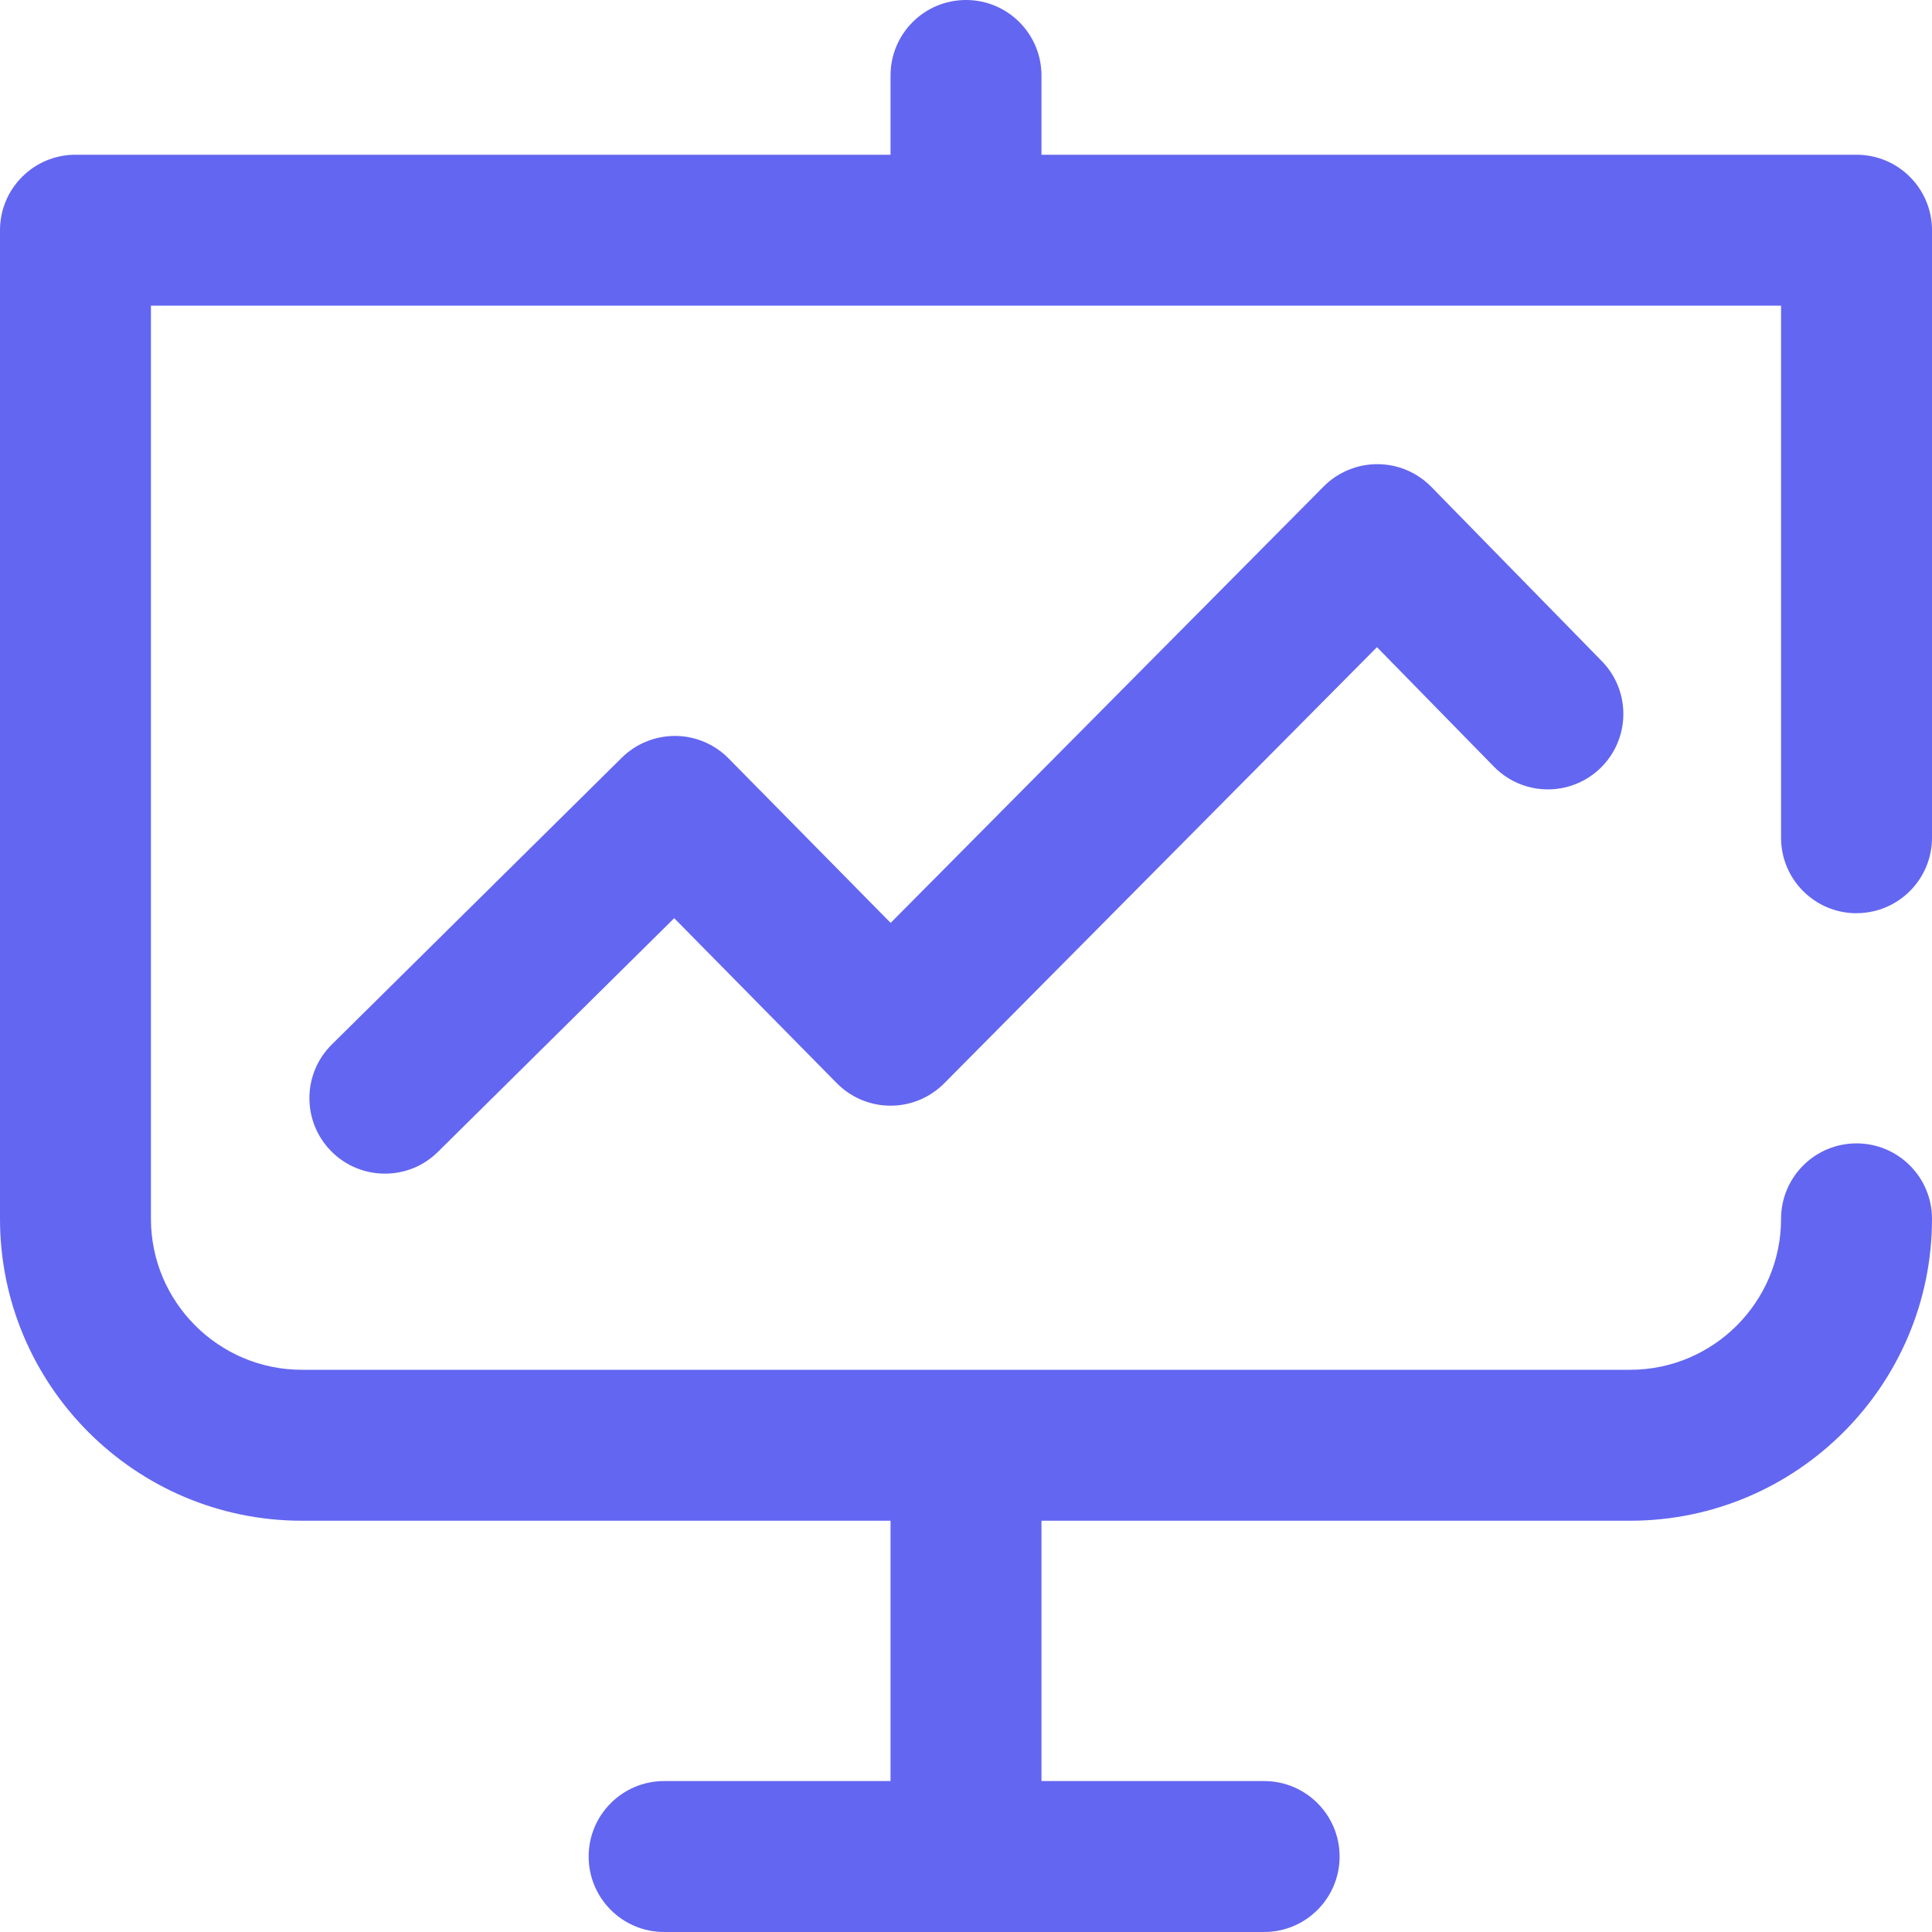
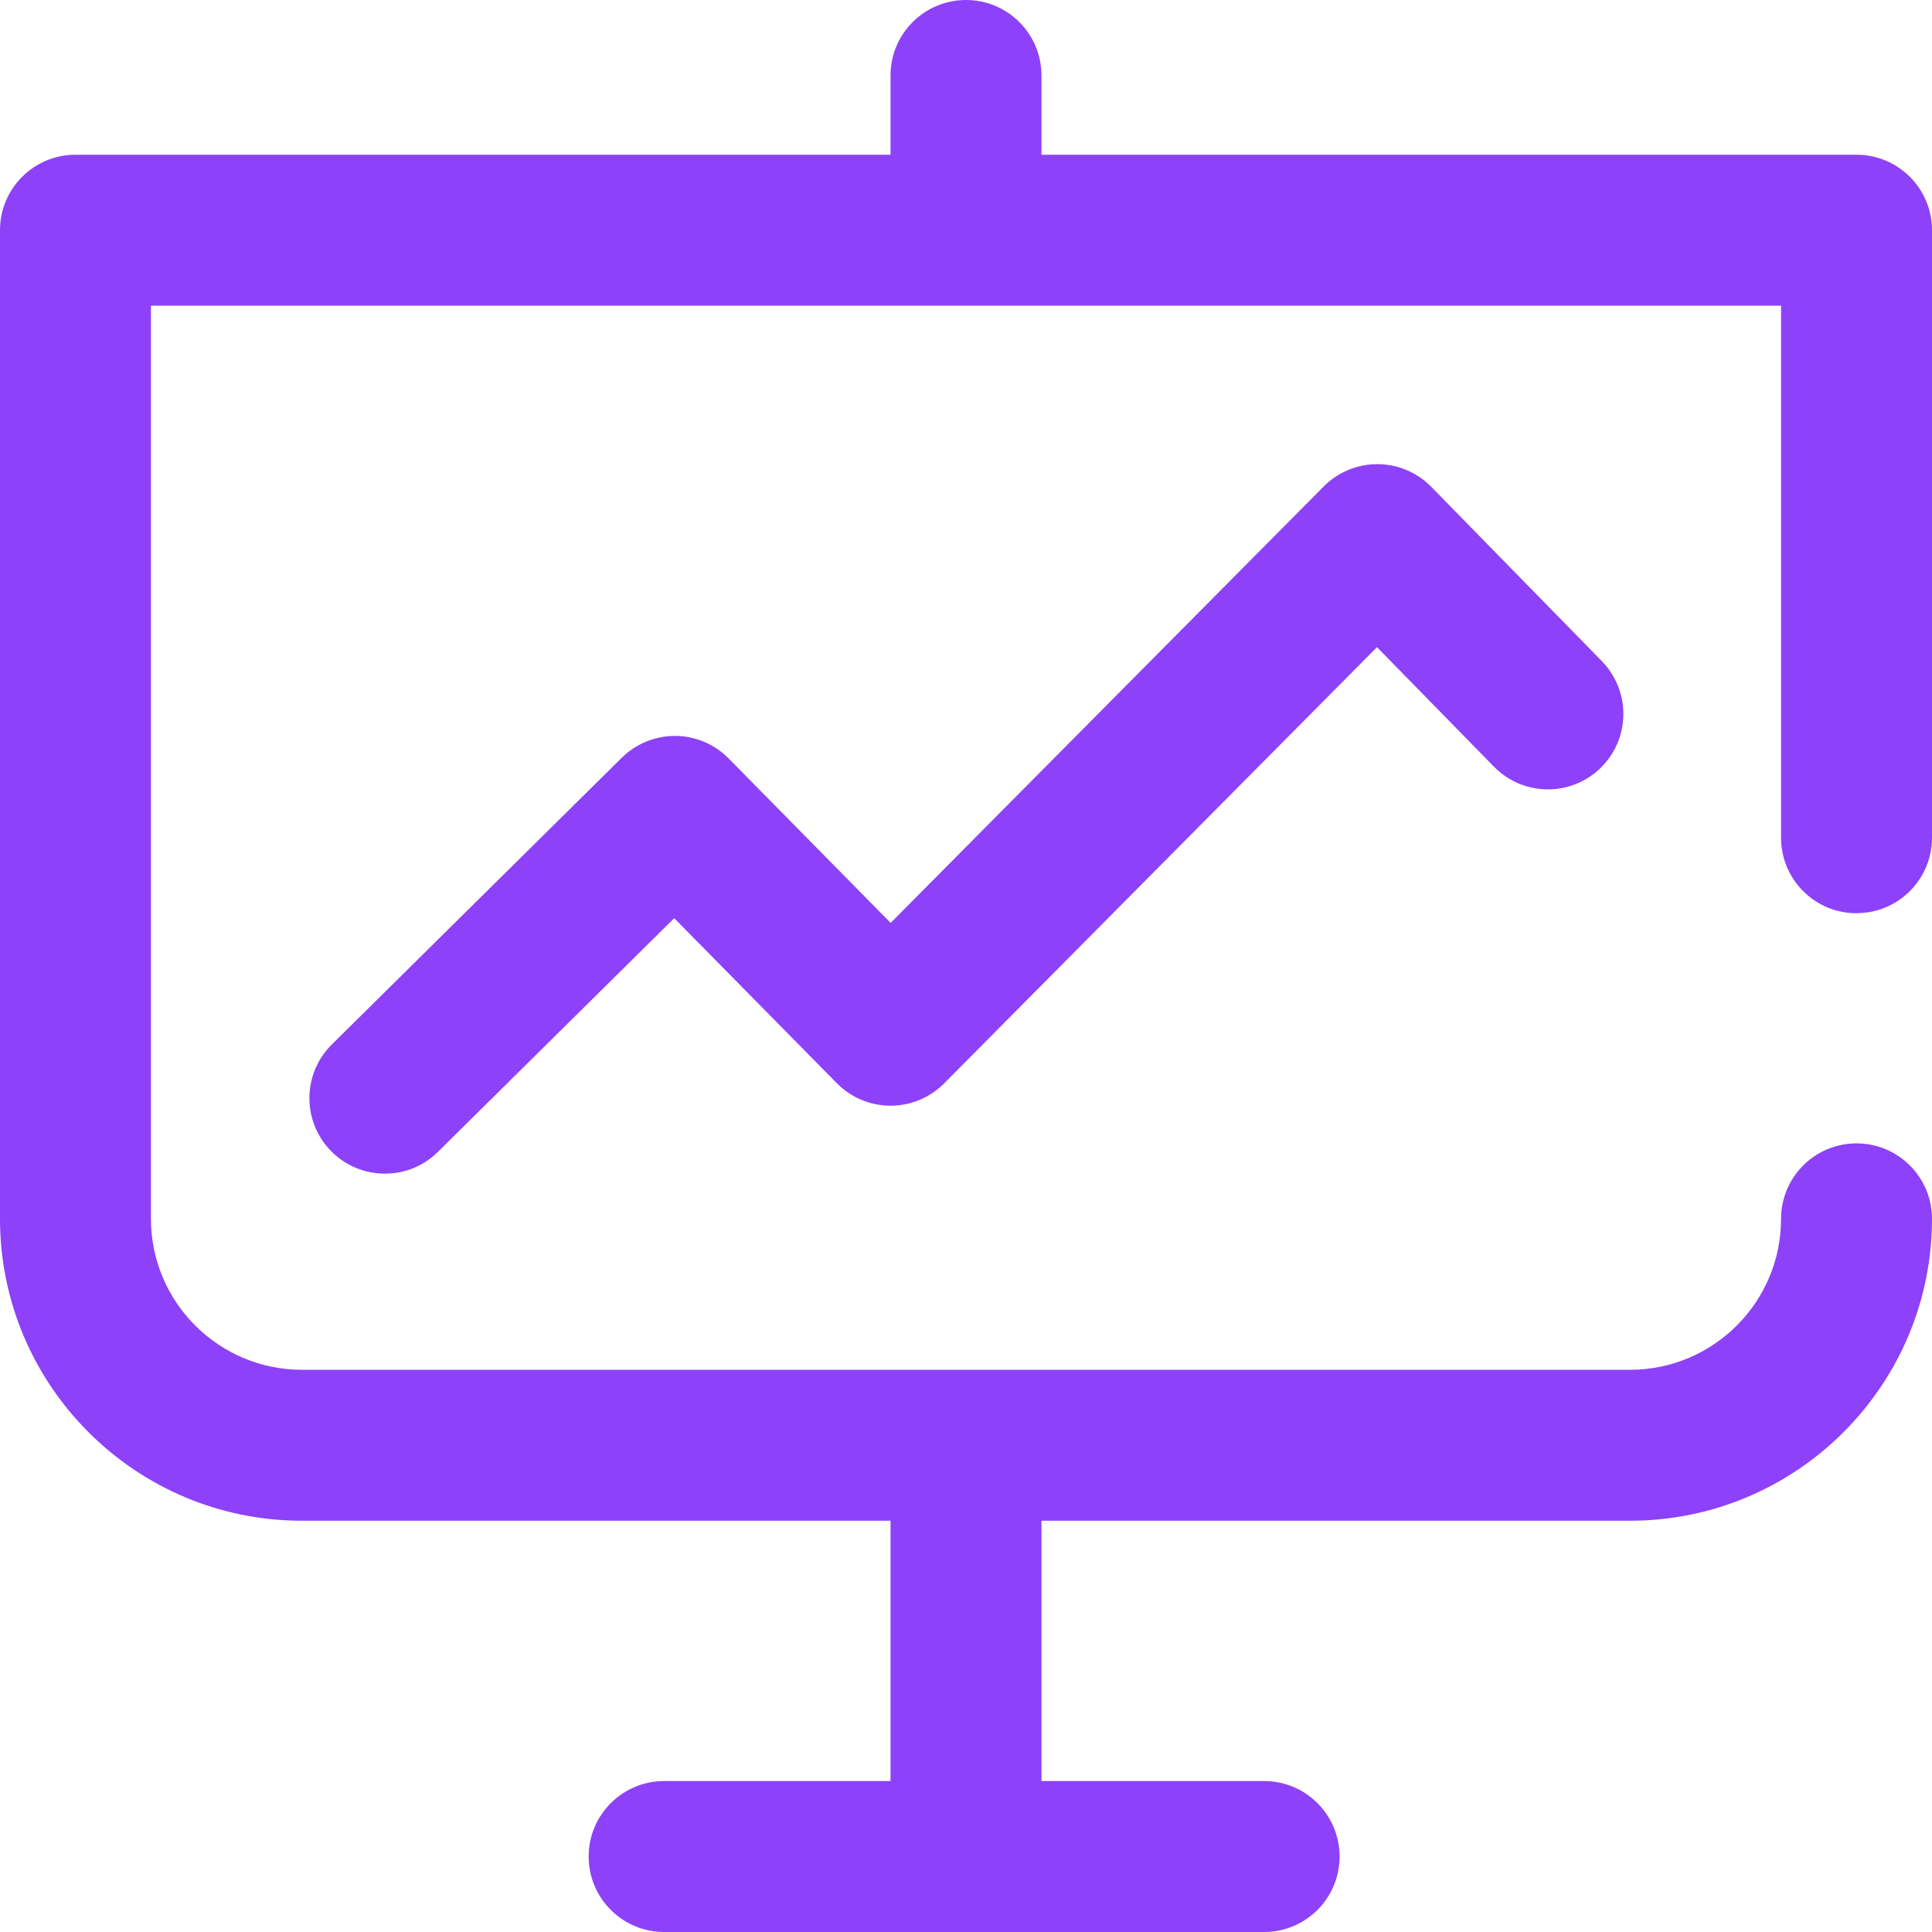
- <svg xmlns="http://www.w3.org/2000/svg" width="32" height="32" fill="#6366f1">
+ <svg xmlns="http://www.w3.org/2000/svg" width="32" height="32" fill="#8d41f9">
  <path d="M22.816 7.688a1.25 1.25 0 0 0-.892.37l-7.172 7.228-2.684-2.724a1.25 1.25 0 0 0-.882-.373c-.337 0-.653.13-.887.361L5.496 17.3a1.25 1.25 0 0 0-.01 1.768c.244.247.566.371.889.371s.635-.12.879-.361l3.913-3.87 2.693 2.733a1.25 1.25 0 0 0 1.778.003l7.169-7.225 1.926 1.968a1.25 1.25 0 1 0 1.787-1.748l-2.813-2.875a1.25 1.25 0 0 0-.889-.376zm7.934 7.437a1.25 1.25 0 0 0 1.25-1.25V3.813a1.25 1.25 0 0 0-1.25-1.25h-13.5V1.25a1.25 1.25 0 1 0-2.5 0v1.313H1.25A1.25 1.25 0 0 0 0 3.813v16.375c0 2.757 2.243 5 5 5h9.75V29.5H11a1.25 1.25 0 1 0 0 2.5h9.938a1.25 1.25 0 1 0 0-2.5H17.25v-4.312H27c2.757 0 5-2.243 5-5a1.25 1.25 0 1 0-2.5 0c0 1.378-1.122 2.5-2.5 2.5H5c-1.378 0-2.5-1.122-2.5-2.5V5.063h27v8.813a1.25 1.25 0 0 0 1.25 1.25z" />
</svg>
